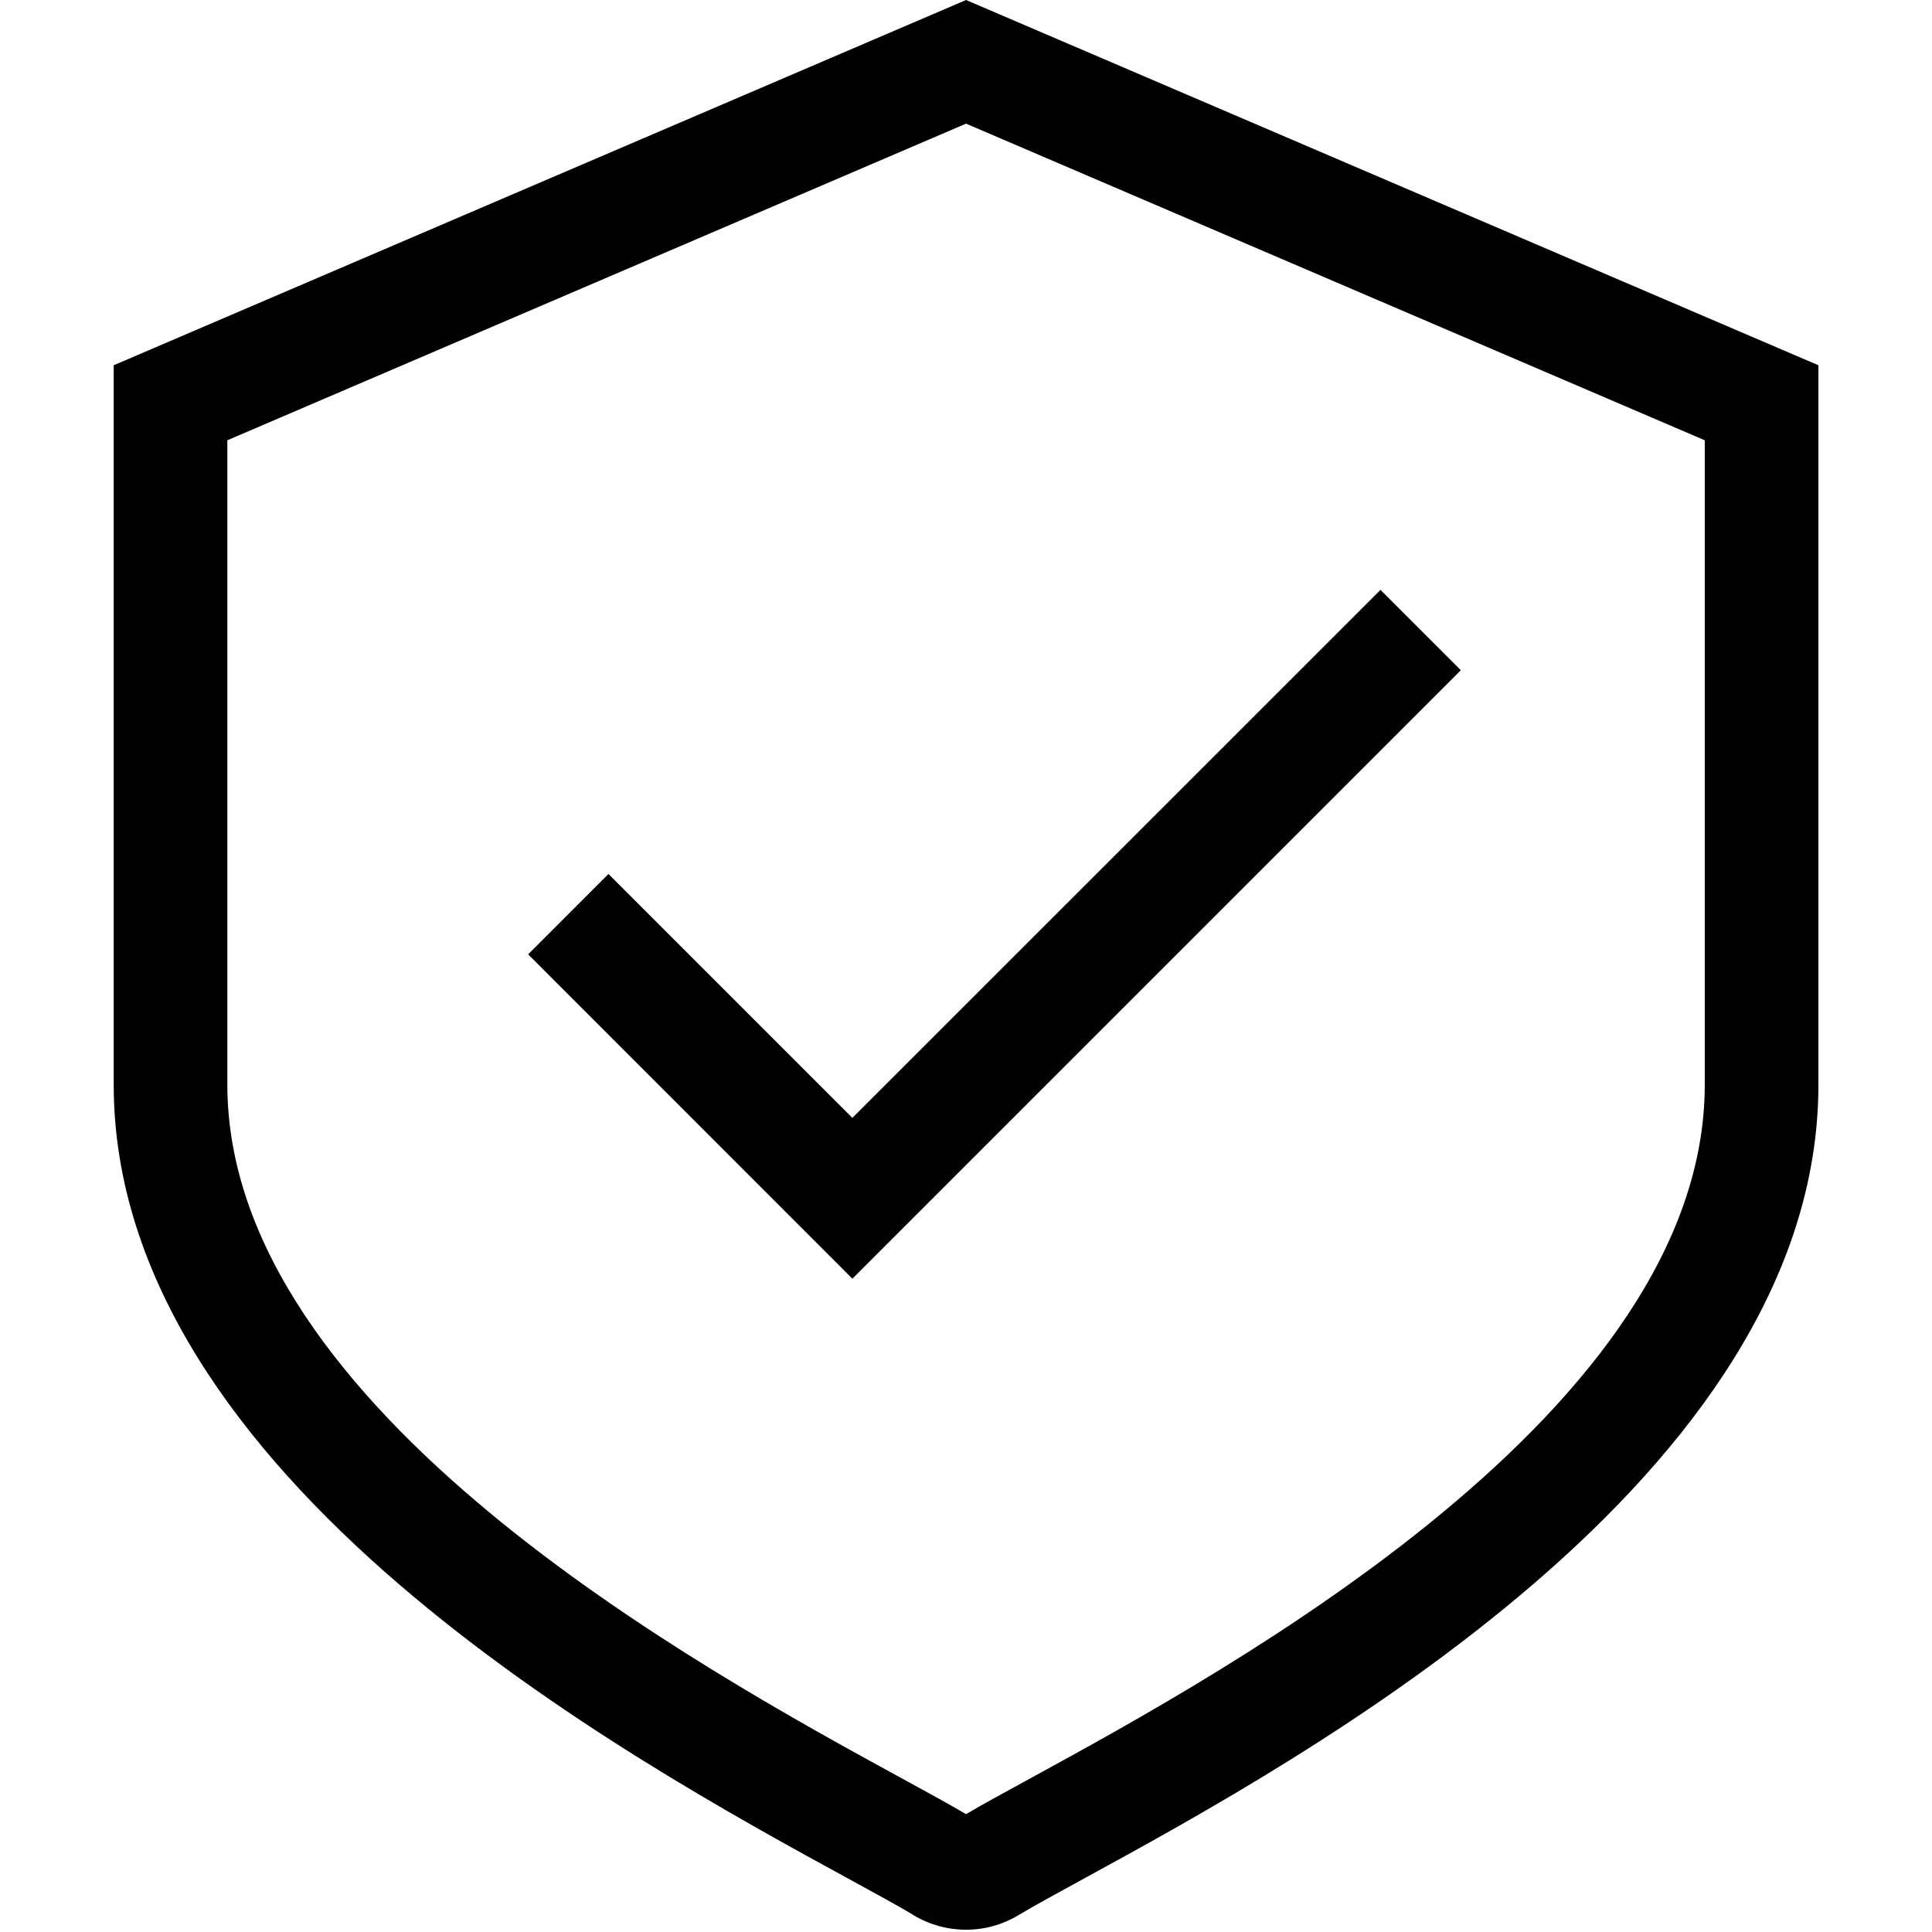
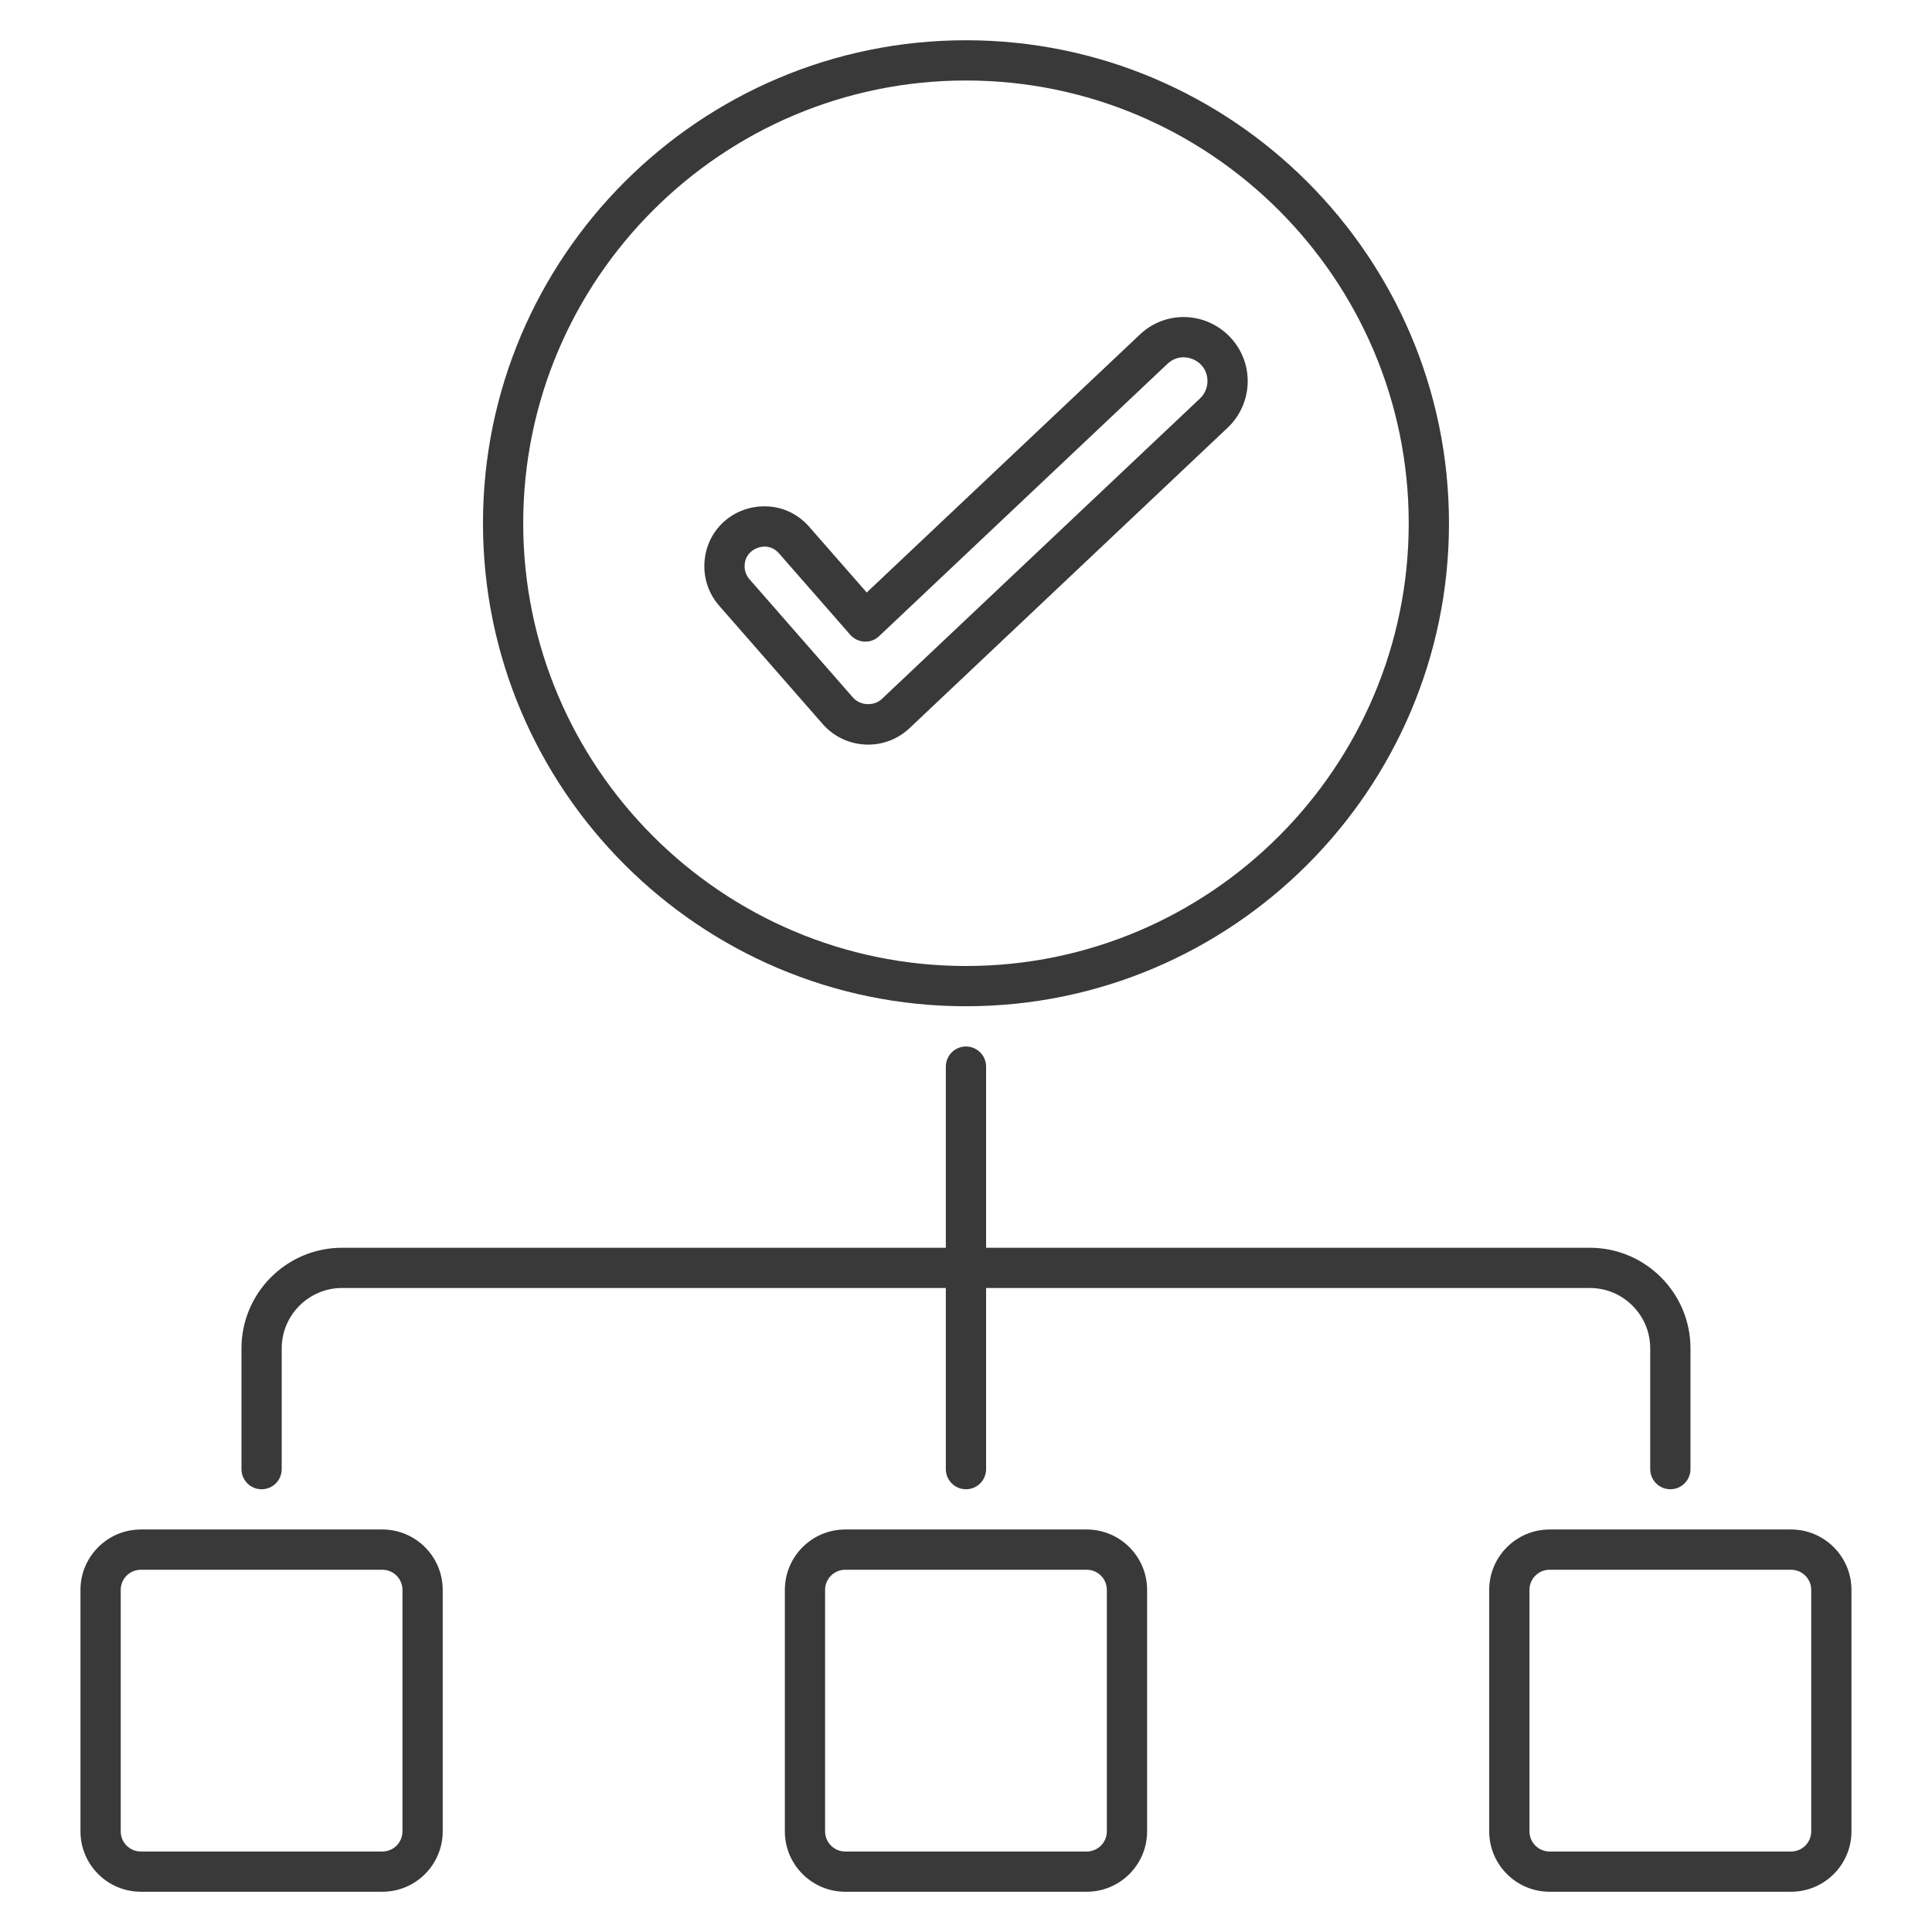
- <svg xmlns="http://www.w3.org/2000/svg" fill="#000000" width="800px" height="800px" viewBox="0 0 1920 1920">
-   <path d="M1694.176 1077.91c0 323.238-470.174 580.066-670.87 689.732-25.864 14.118-47.435 25.864-63.247 35.238-15.812-9.374-37.384-21.12-63.247-35.238-200.697-109.666-670.87-366.494-670.87-689.731V437.534L960.058 122.88l734.117 314.654v640.377ZM960.06 0 113 362.993v714.918c0 390.211 511.398 669.628 729.713 788.894 27.445 15.02 49.694 27.106 64.941 36.254v.113c16.15 9.713 34.221 14.57 52.405 14.57a100.79 100.79 0 0 0 52.405-14.683c15.247-9.148 37.496-21.233 64.94-36.254 218.316-119.266 729.714-398.683 729.714-788.894V362.993L960.058 0ZM604.69 868.563l-79.849 79.85 322.221 322.333 604.687-604.687-79.85-79.85-524.837 524.726L604.69 868.563Z" fill-rule="evenodd" />
+ <svg xmlns="http://www.w3.org/2000/svg" width="80" height="80" viewBox="0 0 80 80" fill="none">
+   <path d="M39.999 41.667C51.026 41.667 59.999 32.695 59.999 21.667C59.999 10.639 51.026 1.667 39.999 1.667C28.971 1.667 19.999 10.639 19.999 21.667C19.999 32.695 28.971 41.667 39.999 41.667ZM39.999 3.333C50.108 3.333 58.332 11.558 58.332 21.667C58.332 31.776 50.108 40 39.999 40C29.89 40 21.665 31.776 21.665 21.667C21.665 11.558 29.89 3.333 39.999 3.333ZM34.065 29.98C34.54 30.523 35.225 30.833 35.947 30.833C36.587 30.833 37.197 30.591 37.663 30.151L50.834 17.711C51.363 17.214 51.665 16.511 51.665 15.781C51.665 14.318 50.471 13.128 49.004 13.128C48.334 13.128 47.692 13.386 47.196 13.856L35.889 24.534L33.51 21.816C33.031 21.267 32.373 20.966 31.66 20.966C30.261 20.966 29.165 22.057 29.165 23.449C29.165 24.05 29.384 24.63 29.779 25.081L34.065 29.98ZM31.66 22.633C31.82 22.633 32.053 22.681 32.256 22.913L35.205 26.283C35.354 26.453 35.566 26.556 35.792 26.567C36.031 26.579 36.24 26.495 36.404 26.34L48.34 15.067C48.579 14.842 48.833 14.795 49.004 14.795C49.493 14.795 49.999 15.164 49.999 15.784C49.999 16.053 49.886 16.314 49.69 16.499L36.519 28.939C36.188 29.253 35.617 29.223 35.319 28.883L31.034 23.985C30.904 23.835 30.832 23.646 30.832 23.449C30.832 22.886 31.315 22.633 31.66 22.633ZM74.165 63.333H64.165C62.787 63.333 61.665 64.455 61.665 65.833V75.833C61.665 77.212 62.787 78.333 64.165 78.333H74.165C75.544 78.333 76.665 77.212 76.665 75.833V65.833C76.665 64.455 75.544 63.333 74.165 63.333ZM74.999 75.833C74.999 76.293 74.625 76.667 74.165 76.667H64.165C63.706 76.667 63.332 76.293 63.332 75.833V65.833C63.332 65.374 63.706 65 64.165 65H74.165C74.625 65 74.999 65.374 74.999 65.833V75.833ZM15.832 63.333H5.832C4.453 63.333 3.332 64.455 3.332 65.833V75.833C3.332 77.212 4.453 78.333 5.832 78.333H15.832C17.211 78.333 18.332 77.212 18.332 75.833V65.833C18.332 64.455 17.211 63.333 15.832 63.333ZM16.665 75.833C16.665 76.293 16.292 76.667 15.832 76.667H5.832C5.372 76.667 4.999 76.293 4.999 75.833V65.833C4.999 65.374 5.372 65 5.832 65H15.832C16.292 65 16.665 65.374 16.665 65.833V75.833ZM44.999 63.333H34.999C33.62 63.333 32.499 64.455 32.499 65.833V75.833C32.499 77.212 33.62 78.333 34.999 78.333H44.999C46.377 78.333 47.499 77.212 47.499 75.833V65.833C47.499 64.455 46.377 63.333 44.999 63.333ZM45.832 75.833C45.832 76.293 45.459 76.667 44.999 76.667H34.999C34.539 76.667 34.165 76.293 34.165 75.833V65.833C34.165 65.374 34.539 65 34.999 65H44.999C45.459 65 45.832 65.374 45.832 65.833V75.833ZM9.999 60.833V55.833C9.999 53.536 11.868 51.667 14.165 51.667H39.165V44.167C39.165 43.706 39.538 43.333 39.999 43.333C40.459 43.333 40.832 43.706 40.832 44.167V51.667H65.832C68.129 51.667 69.999 53.536 69.999 55.833V60.833C69.999 61.294 69.626 61.667 69.165 61.667C68.705 61.667 68.332 61.294 68.332 60.833V55.833C68.332 54.455 67.211 53.333 65.832 53.333H40.832V60.833C40.832 61.294 40.459 61.667 39.999 61.667C39.538 61.667 39.165 61.294 39.165 60.833V53.333H14.165C12.787 53.333 11.665 54.455 11.665 55.833V60.833C11.665 61.294 11.293 61.667 10.832 61.667C10.371 61.667 9.999 61.294 9.999 60.833Z" fill="#393939" />
</svg>
